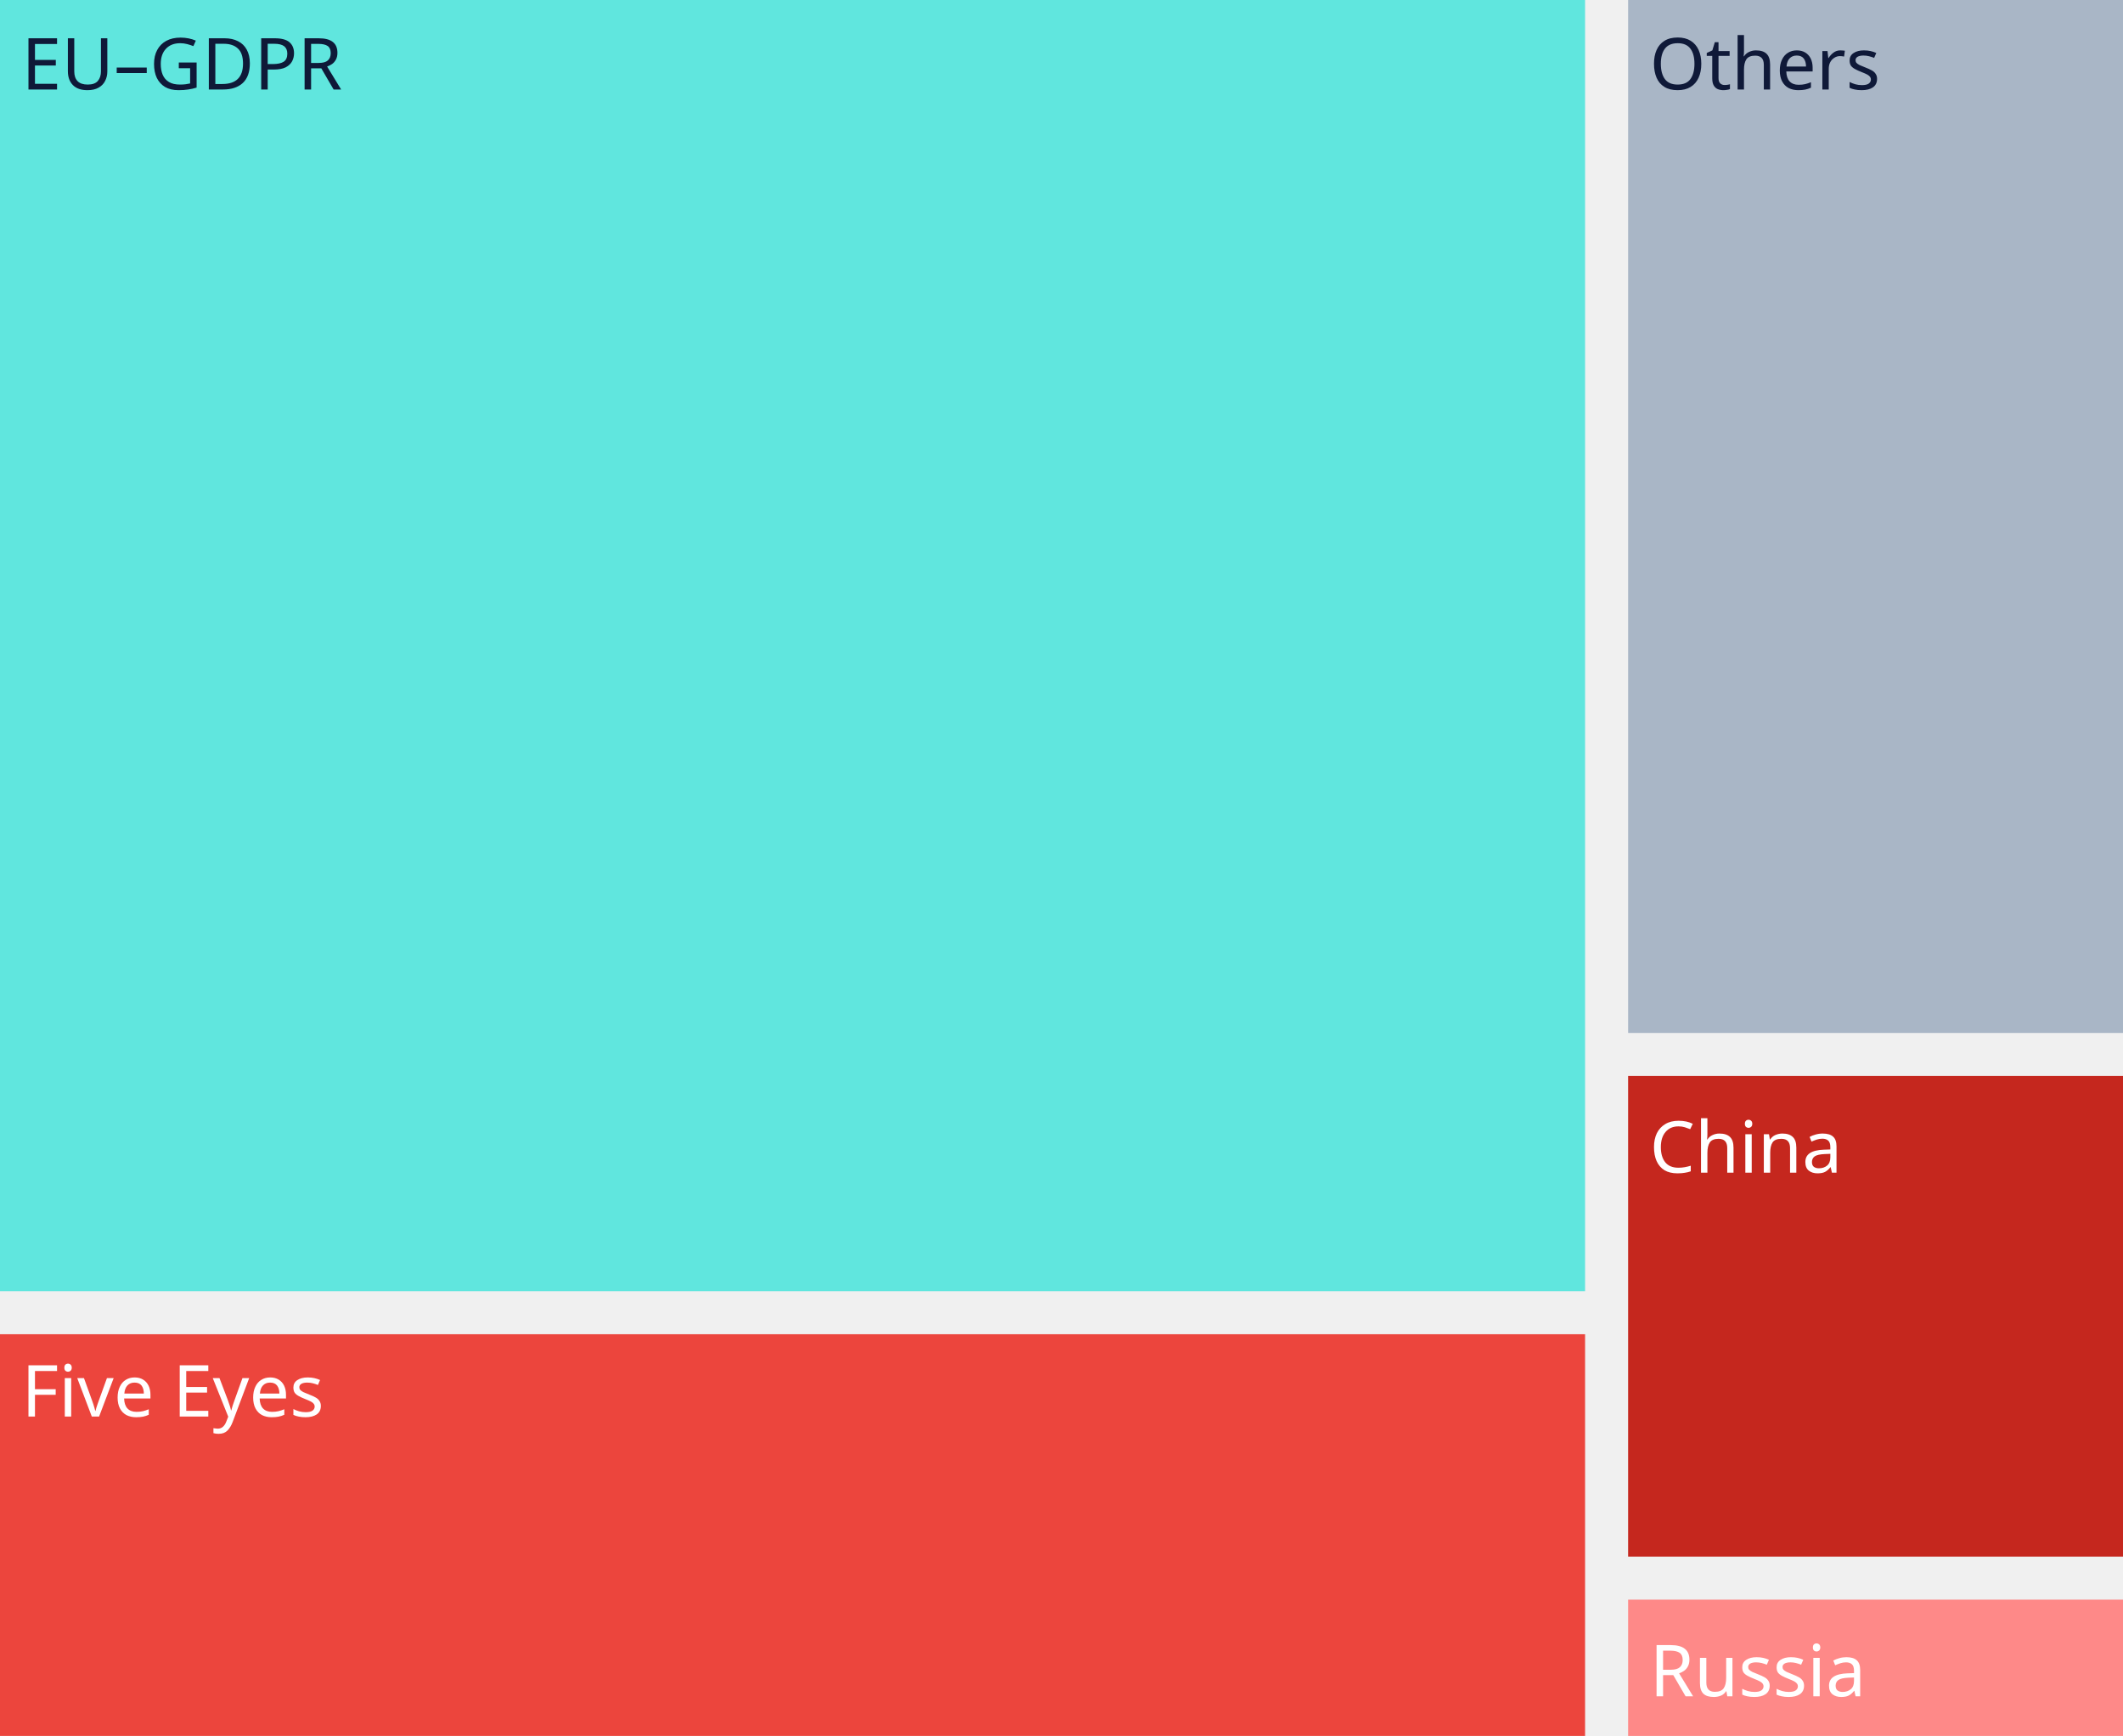
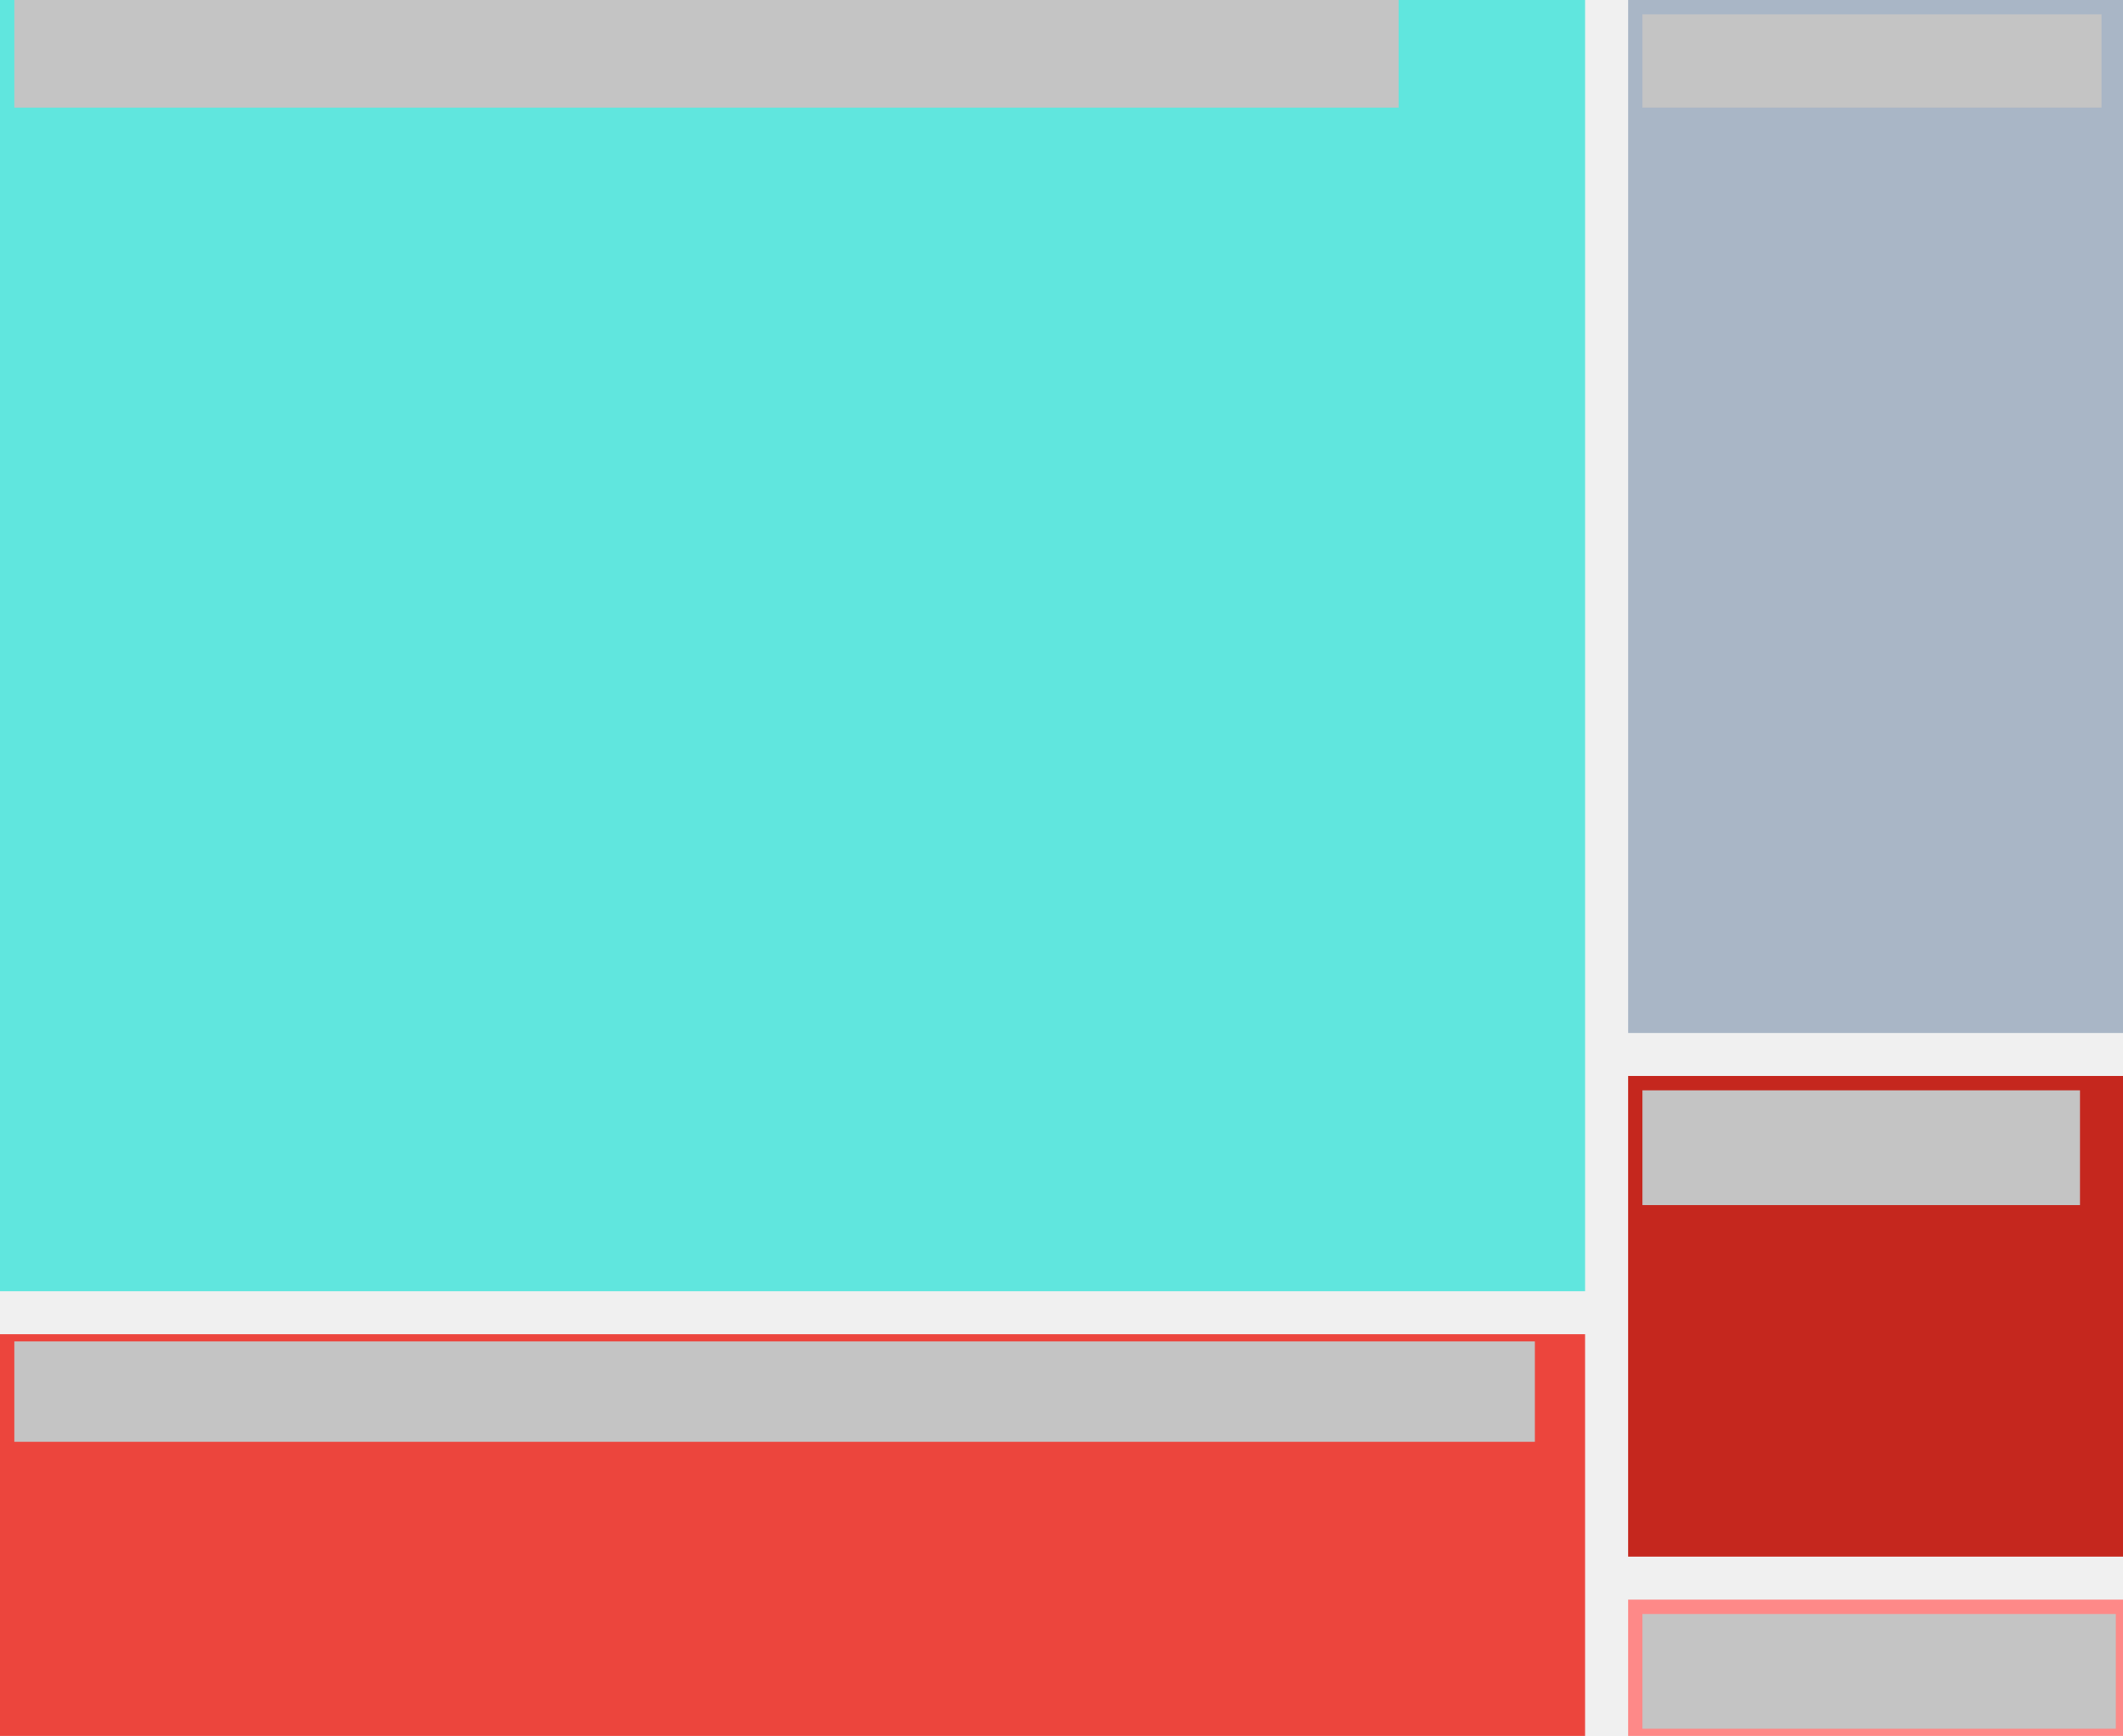
<svg xmlns="http://www.w3.org/2000/svg" width="296" height="242" viewBox="0 0 296 242" fill="none">
  <g id="jurisdiction">
    <g id="RU">
      <path id="path12" d="M296 223H227V242H296V223Z" fill="#FE8988" />
    </g>
    <g id="CN">
      <path id="path13" d="M296 150H227V217H296V150Z" fill="#C5271E" />
    </g>
    <rect id="EU-GDPR" width="221" height="180" fill="#60E6DE" />
    <rect id="Five Eyes" y="186" width="221" height="56" fill="#EC453D" />
    <rect id="text3" x="227" width="69" height="144" fill="#A9B6C6" />
-     <text id="jurisdiction-white2" fill="white" xml:space="preserve" style="white-space: pre" font-family="Jost" font-size="10" font-weight="500" letter-spacing="0em">
-       <tspan x="230" y="163.475">China          </tspan>
-     </text>
-     <text id="jurisdiction-white3" fill="white" xml:space="preserve" style="white-space: pre" font-family="Jost" font-size="10" font-weight="500" letter-spacing="0em">
-       <tspan x="230" y="236.475">Russia          </tspan>
-     </text>
-     <text id="jurisdiction-white1" fill="white" xml:space="preserve" style="white-space: pre" font-family="Jost" font-size="10" font-weight="500" letter-spacing="0em">
-       <tspan x="3" y="197.475">Five Eyes                                        </tspan>
-     </text>
-     <text id="jurisdiction-blue2" fill="#0F1938" xml:space="preserve" style="white-space: pre" font-family="Jost" font-size="10" font-weight="500" letter-spacing="0em">
-       <tspan x="230" y="12.475">Others         </tspan>
-     </text>
-     <text id="jurisdiction-blue1" fill="#0F1938" xml:space="preserve" style="white-space: pre" font-family="Jost" font-size="10" font-weight="500" letter-spacing="0em">
-       <tspan x="3" y="12.475">EU–GDPR                                        </tspan>
-     </text>
+     <rect id="jurisdiction-white1" x="2" y="187" width="212" height="14" fill="#C4C4C4" />
+     <rect id="jurisdiction-blue1" x="2" width="193" height="15" fill="#C4C4C4" />
+     <rect id="jurisdiction-blue2" x="229" y="2" width="64" height="13" fill="#C4C4C4" />
+     <rect id="jurisdiction-white2" x="229" y="152" width="61" height="16" fill="#C4C4C4" />
+     <rect id="jurisdiction-white3" x="229" y="225" width="66" height="16" fill="#C4C4C4" />
  </g>
</svg>
